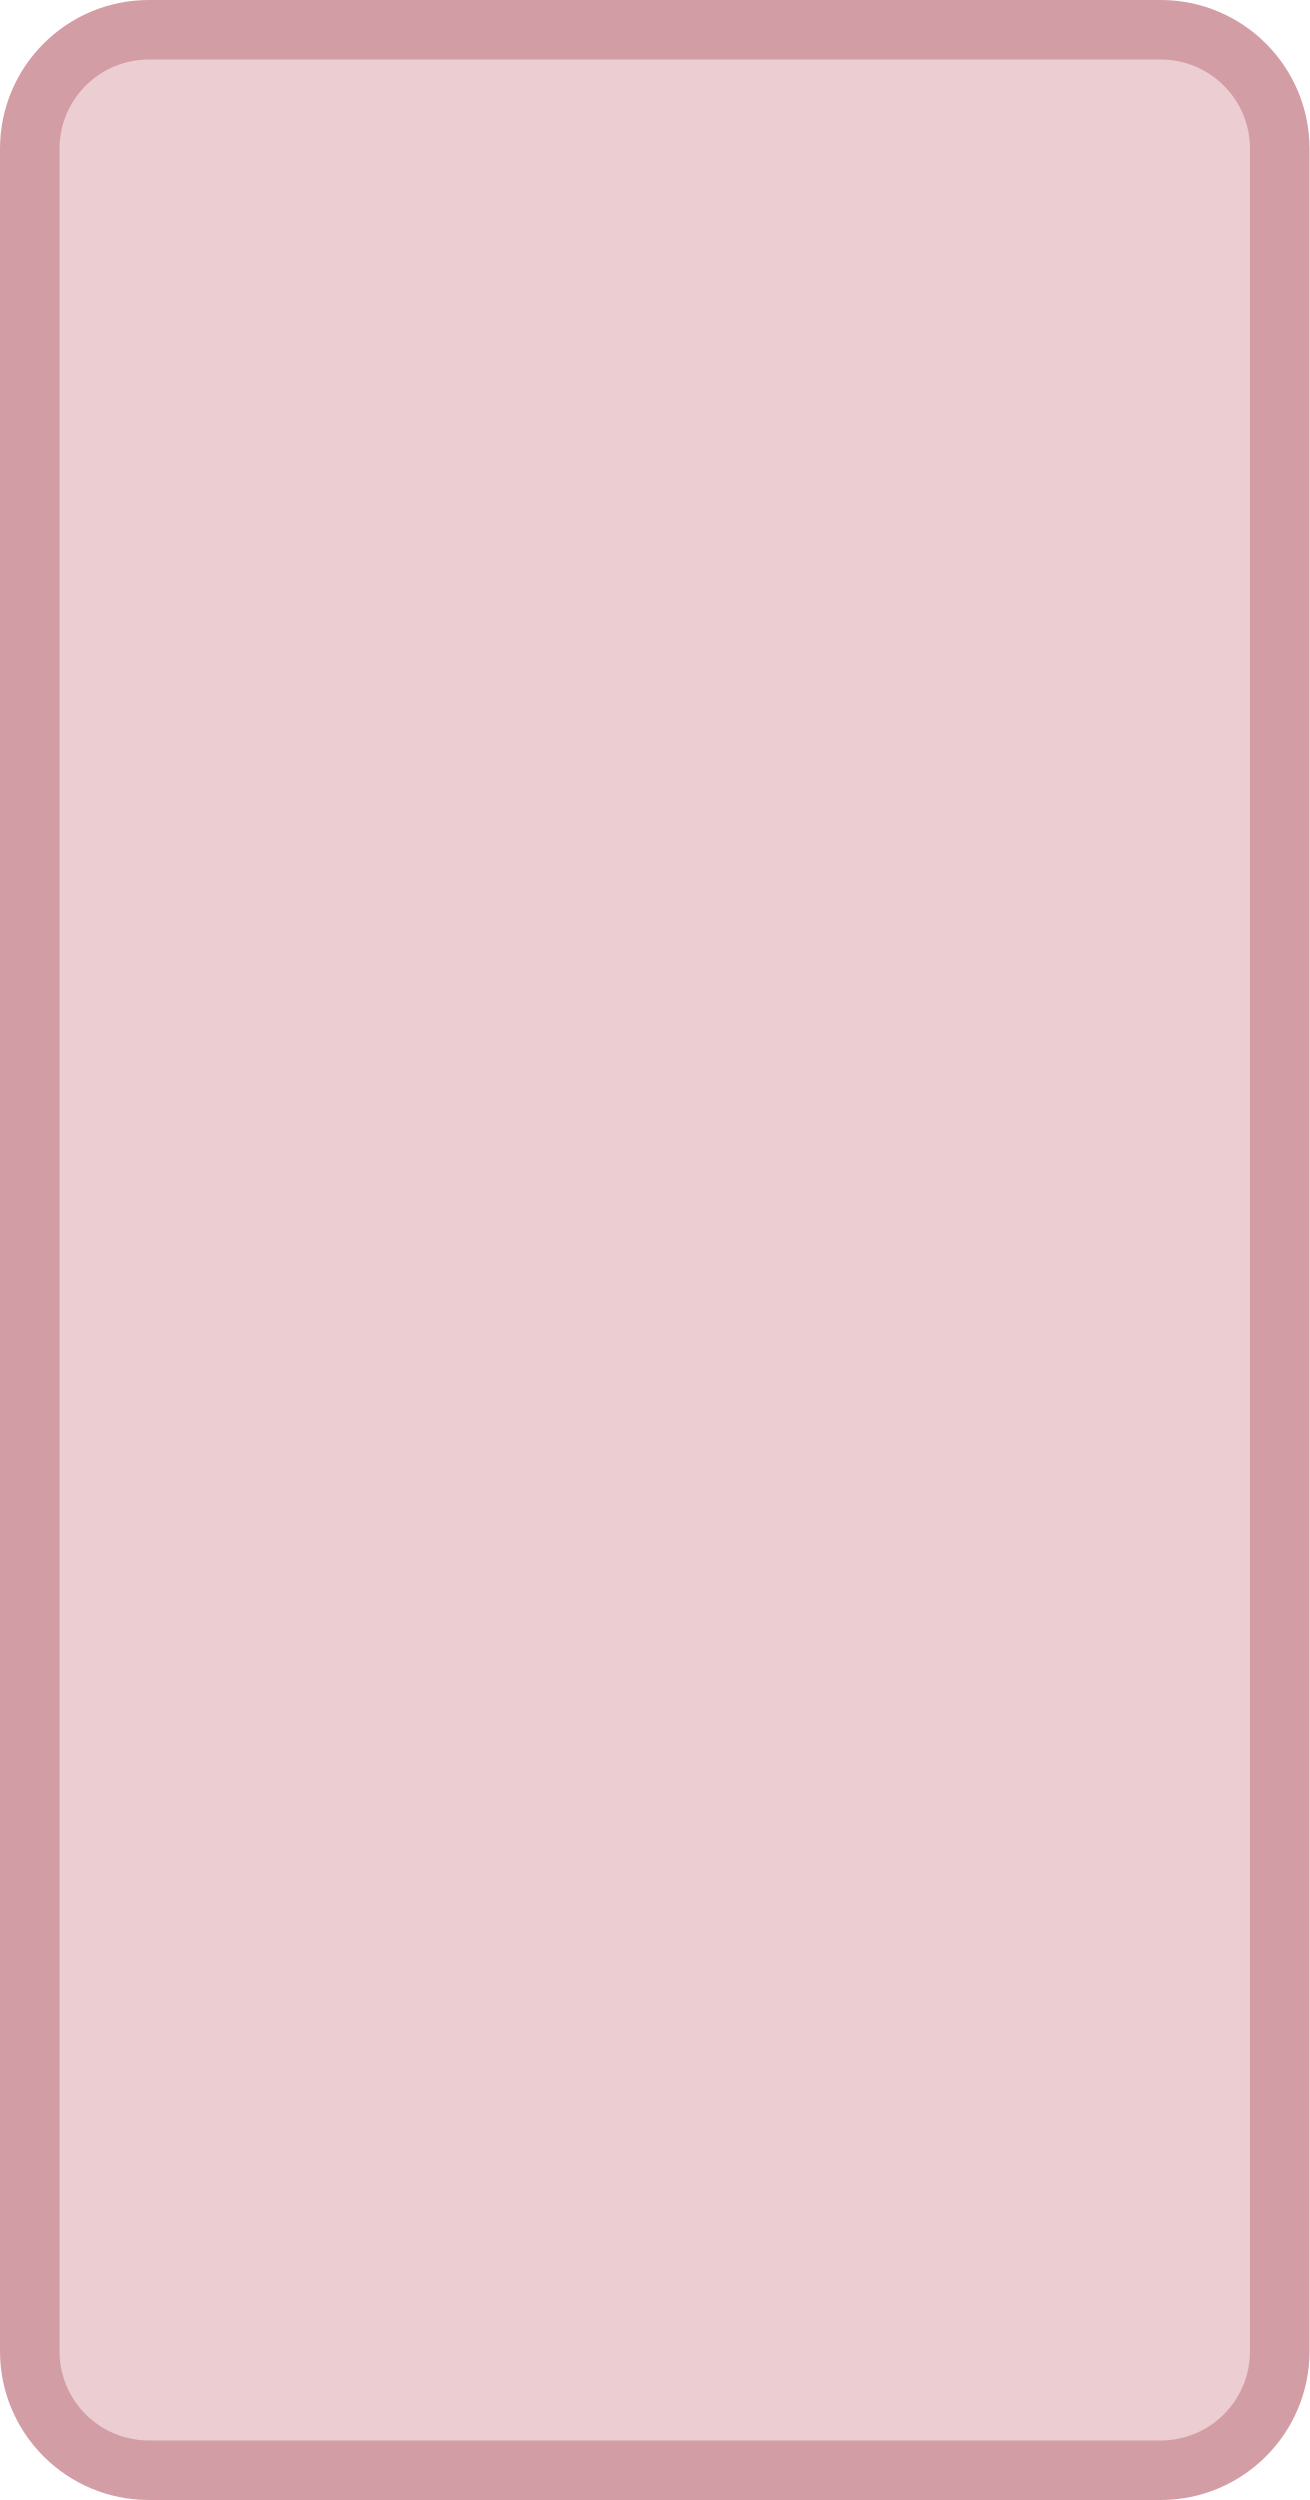
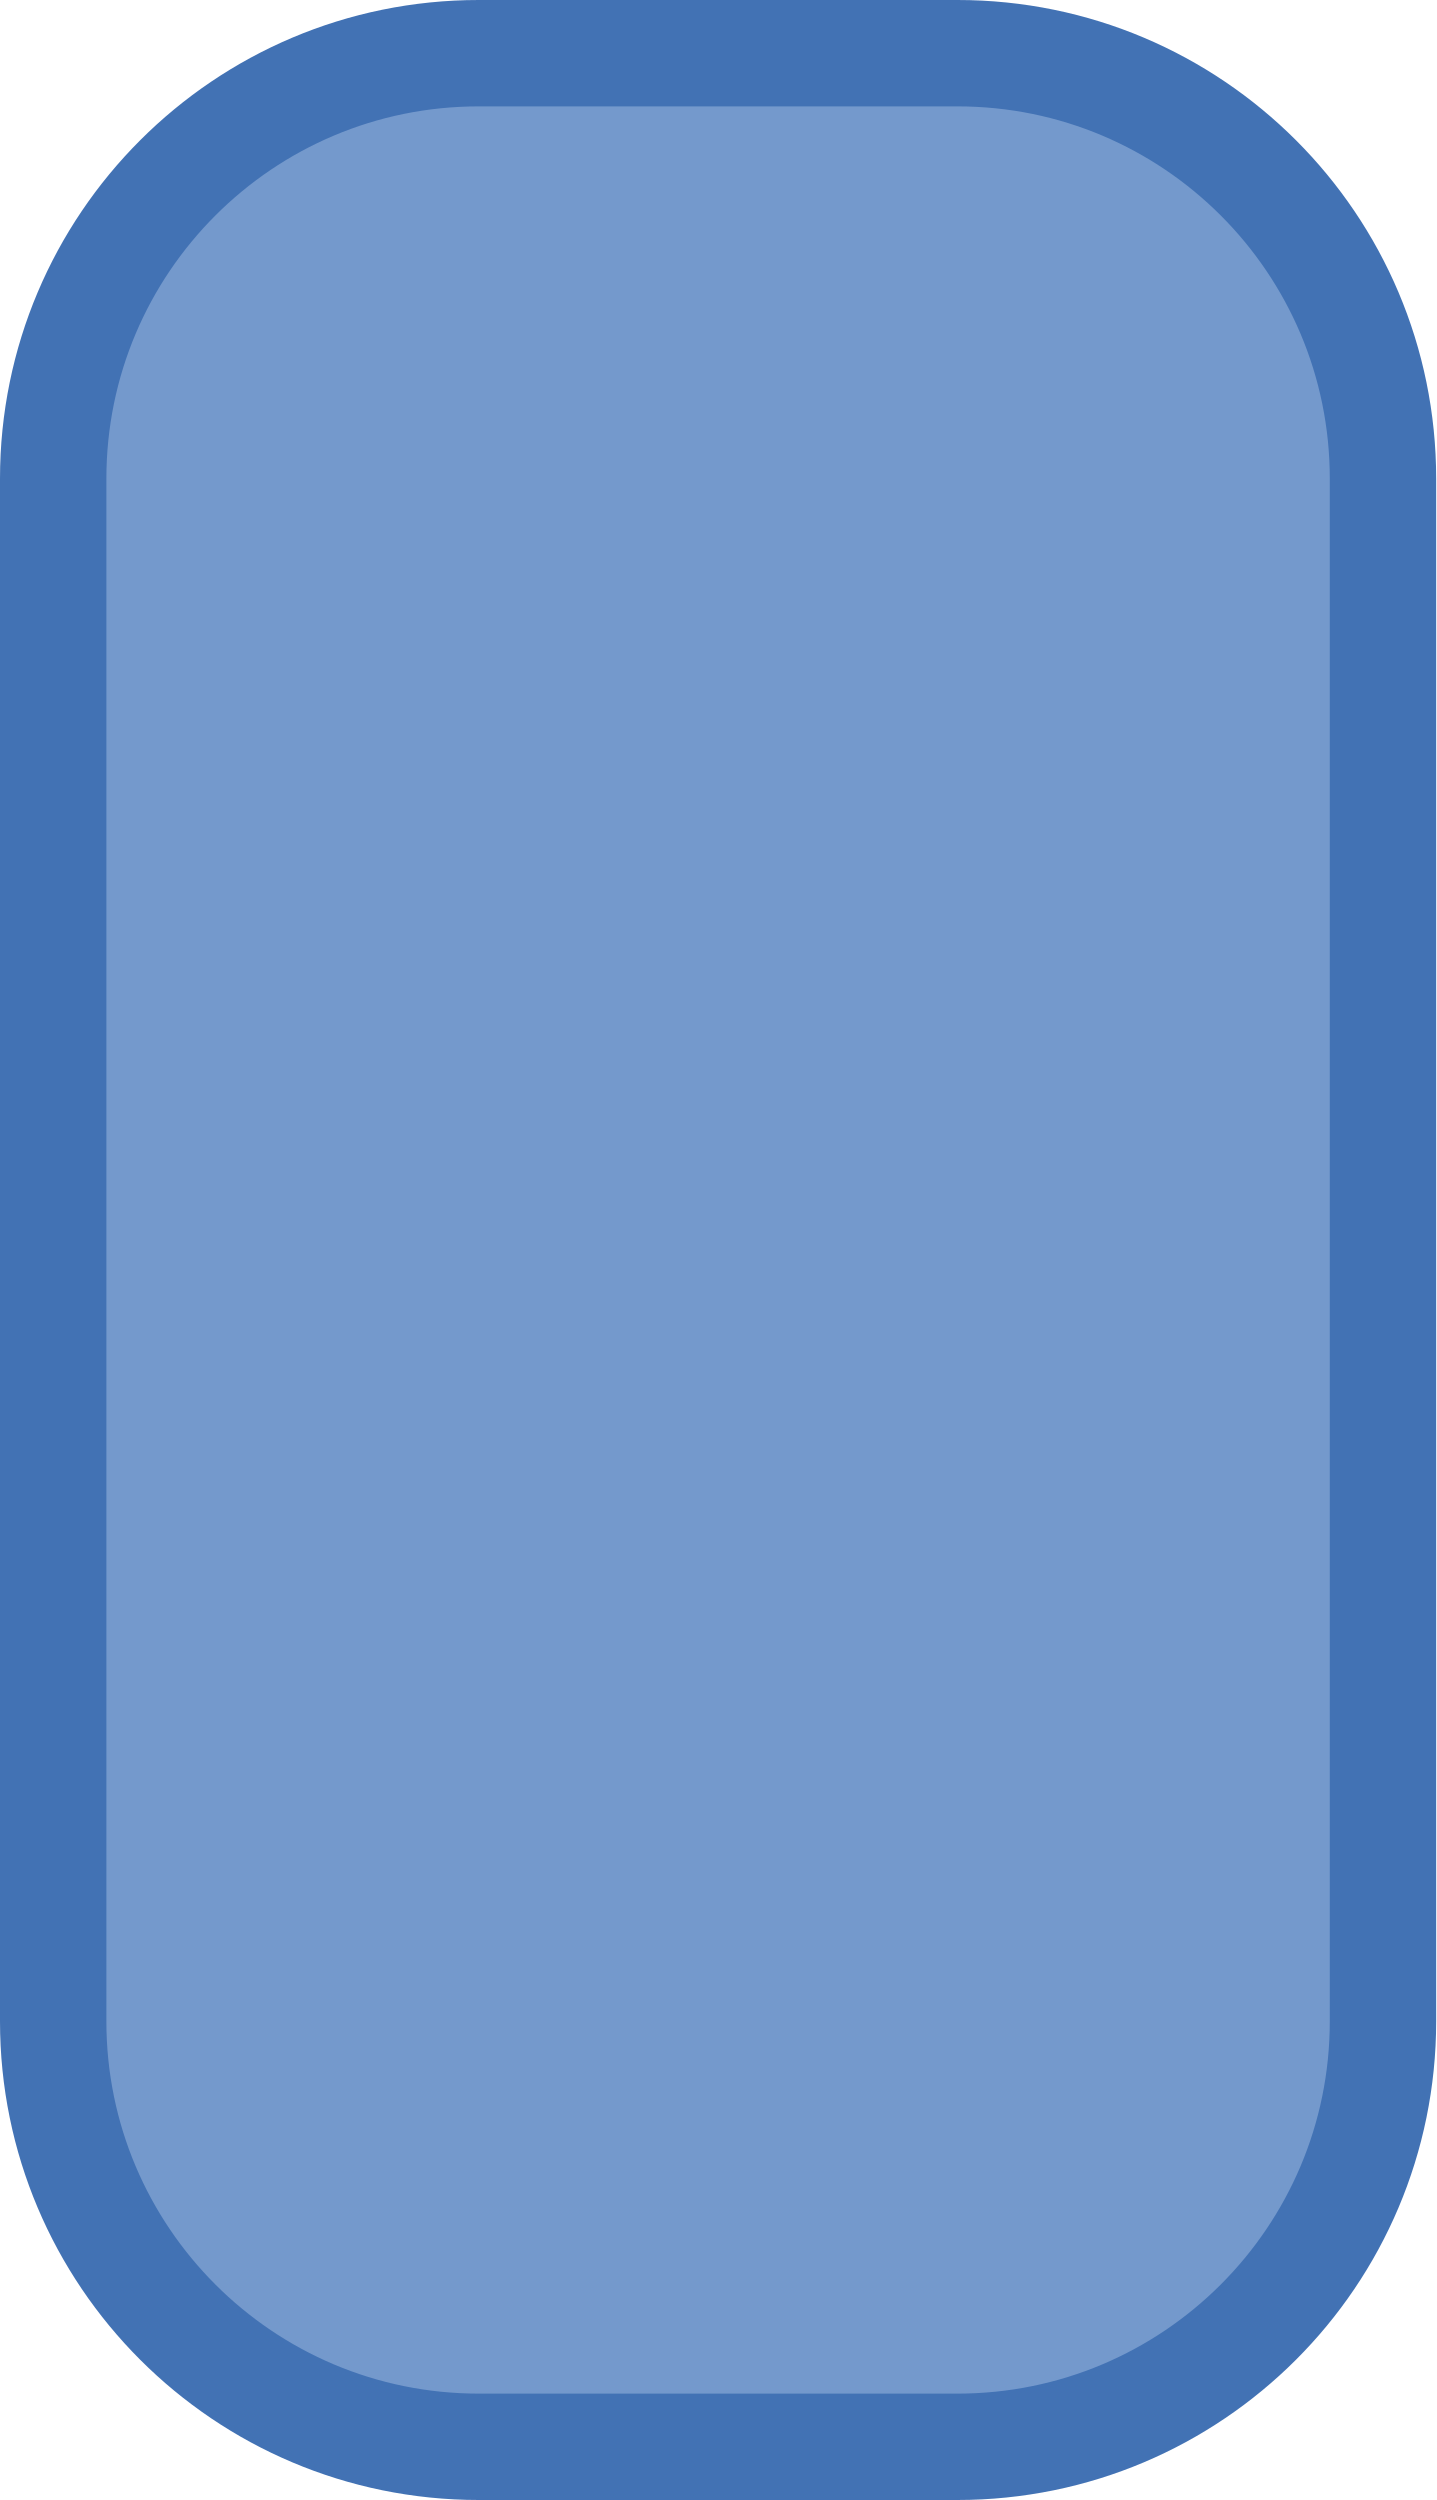
- <svg xmlns="http://www.w3.org/2000/svg" width="22" height="42" viewBox="0 0 22 42">
-   <rect x="0.5" y="0.5" width="21" height="41" rx="2" ry="2" fill="#eccdd1" stroke="#d39da5" stroke-width="1" />
+ <svg xmlns="http://www.w3.org/2000/svg" width="27" height="47" viewBox="0 0 27 47">
+   <rect x="1.0" y="1.0" width="25" height="45" rx="8" ry="8" fill="#7499cc" stroke="#4272b4" stroke-width="2" />
</svg>
